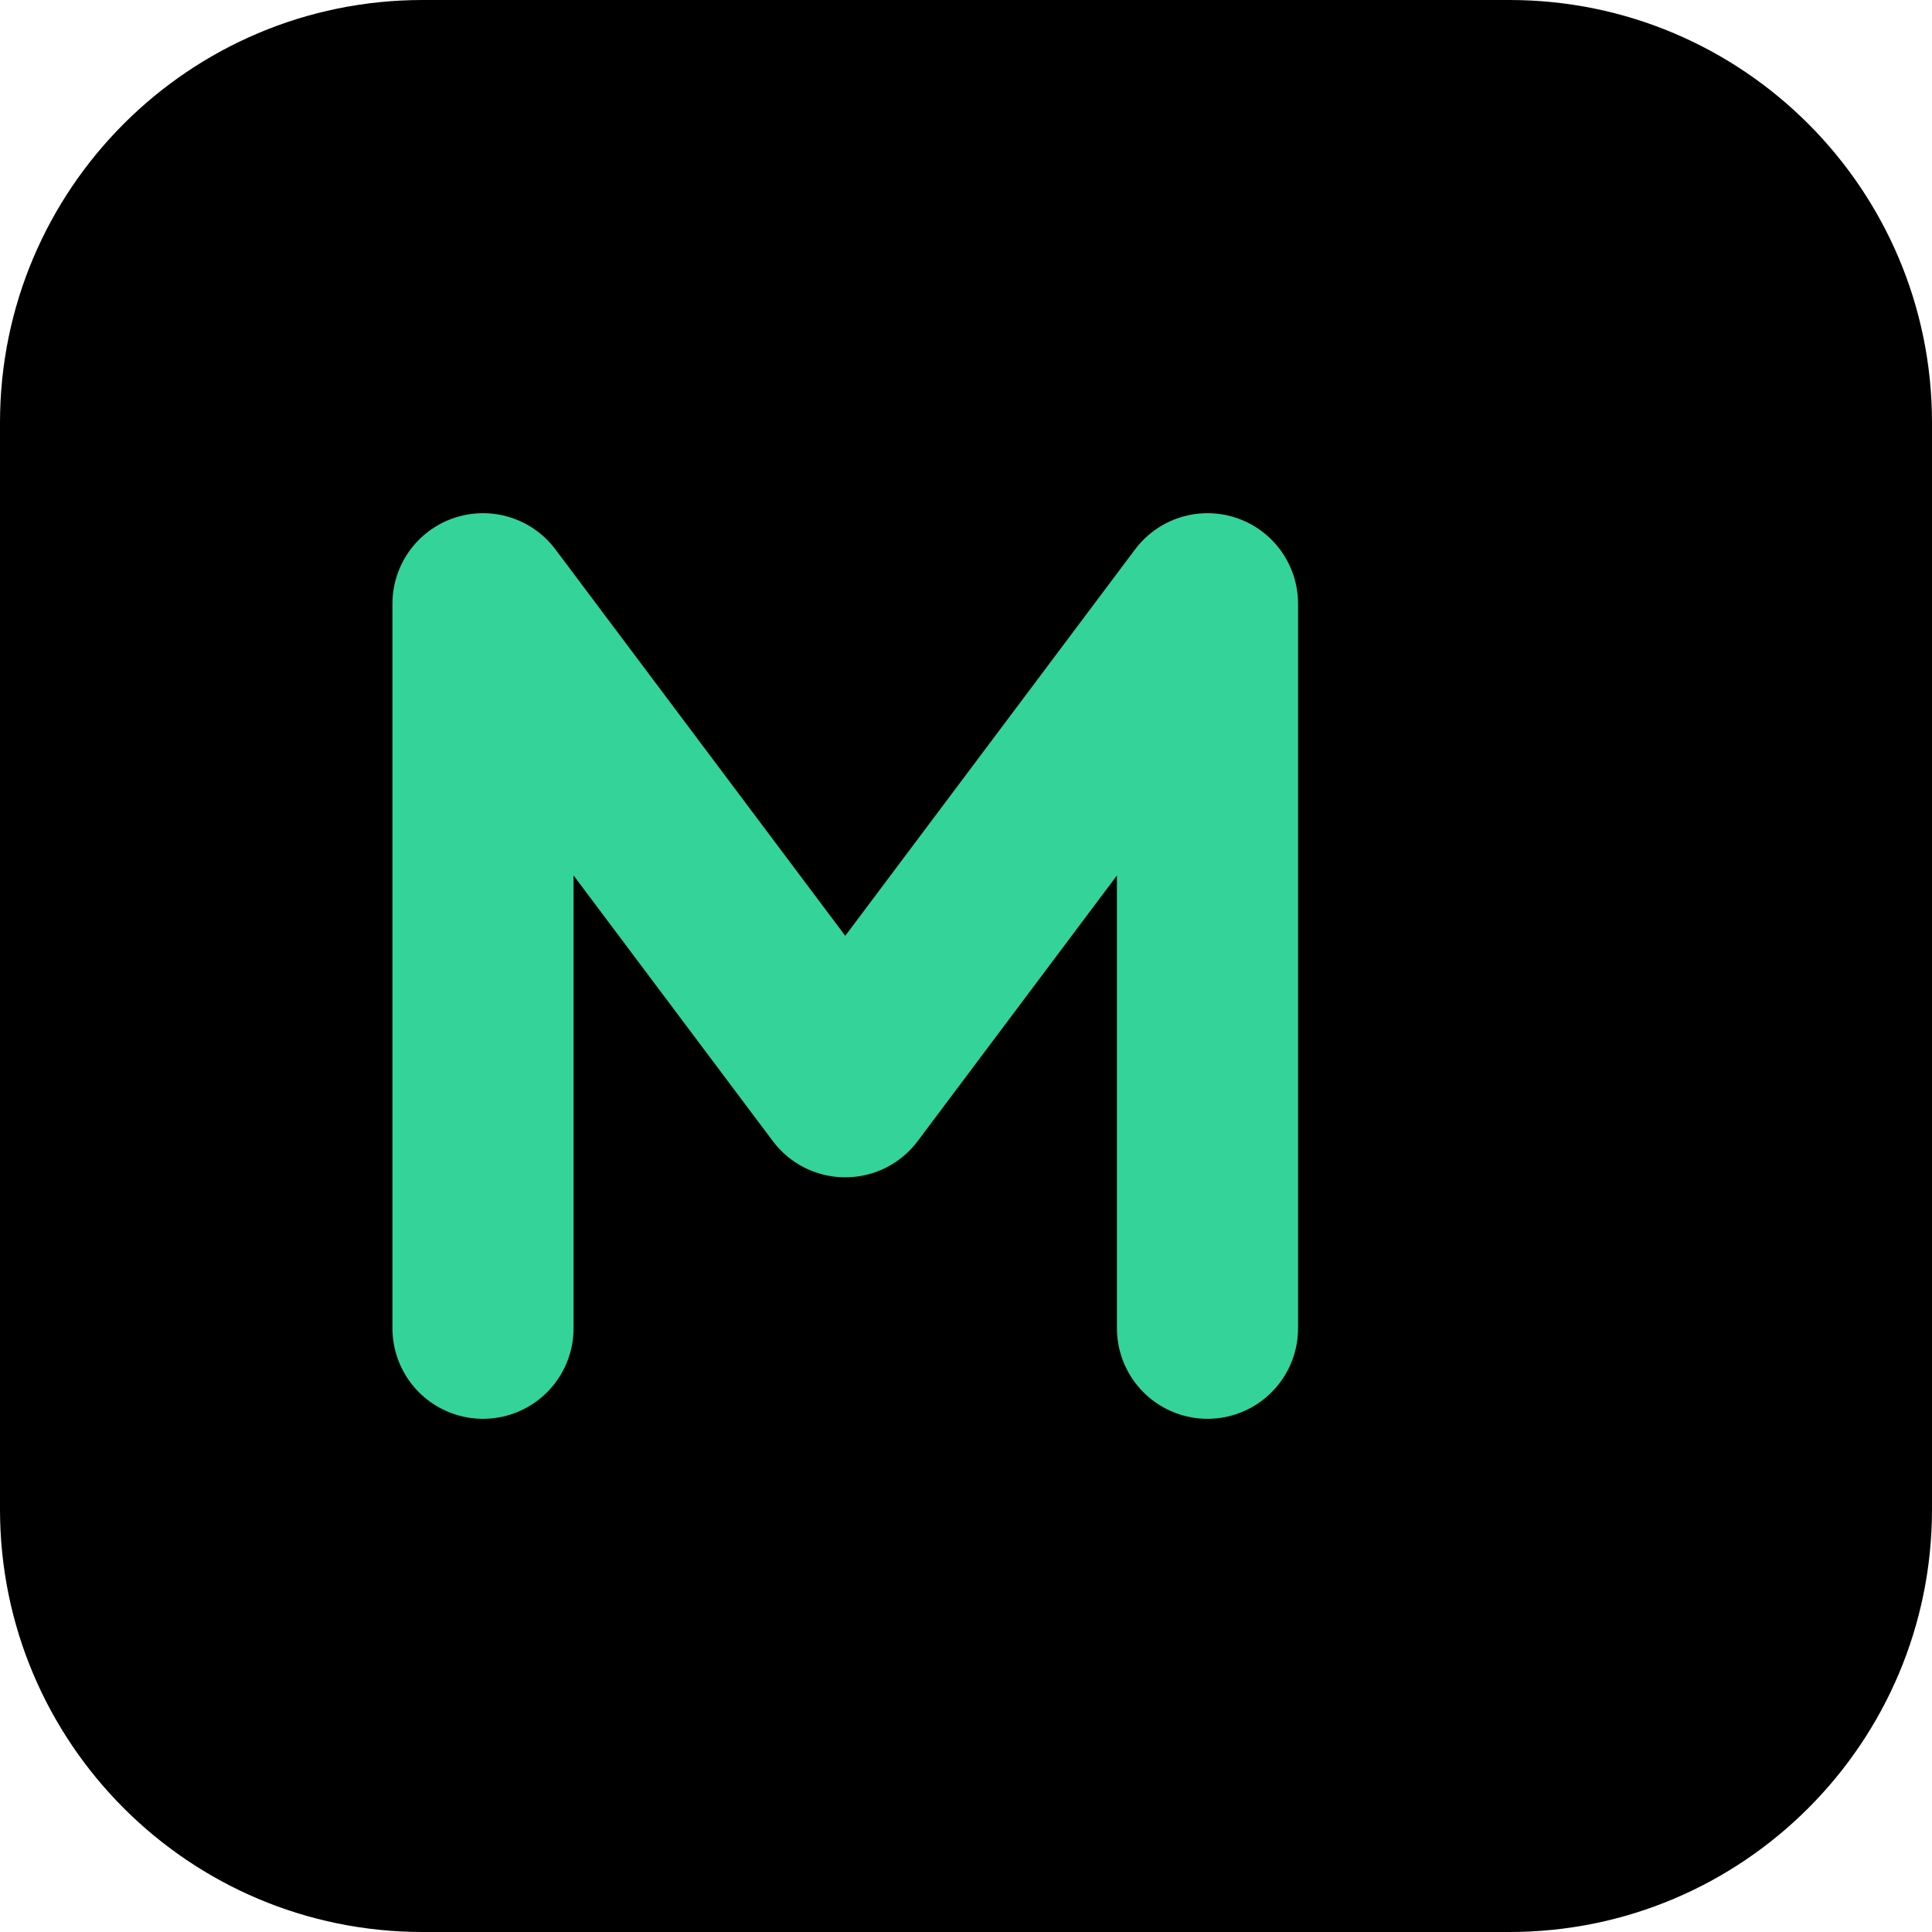
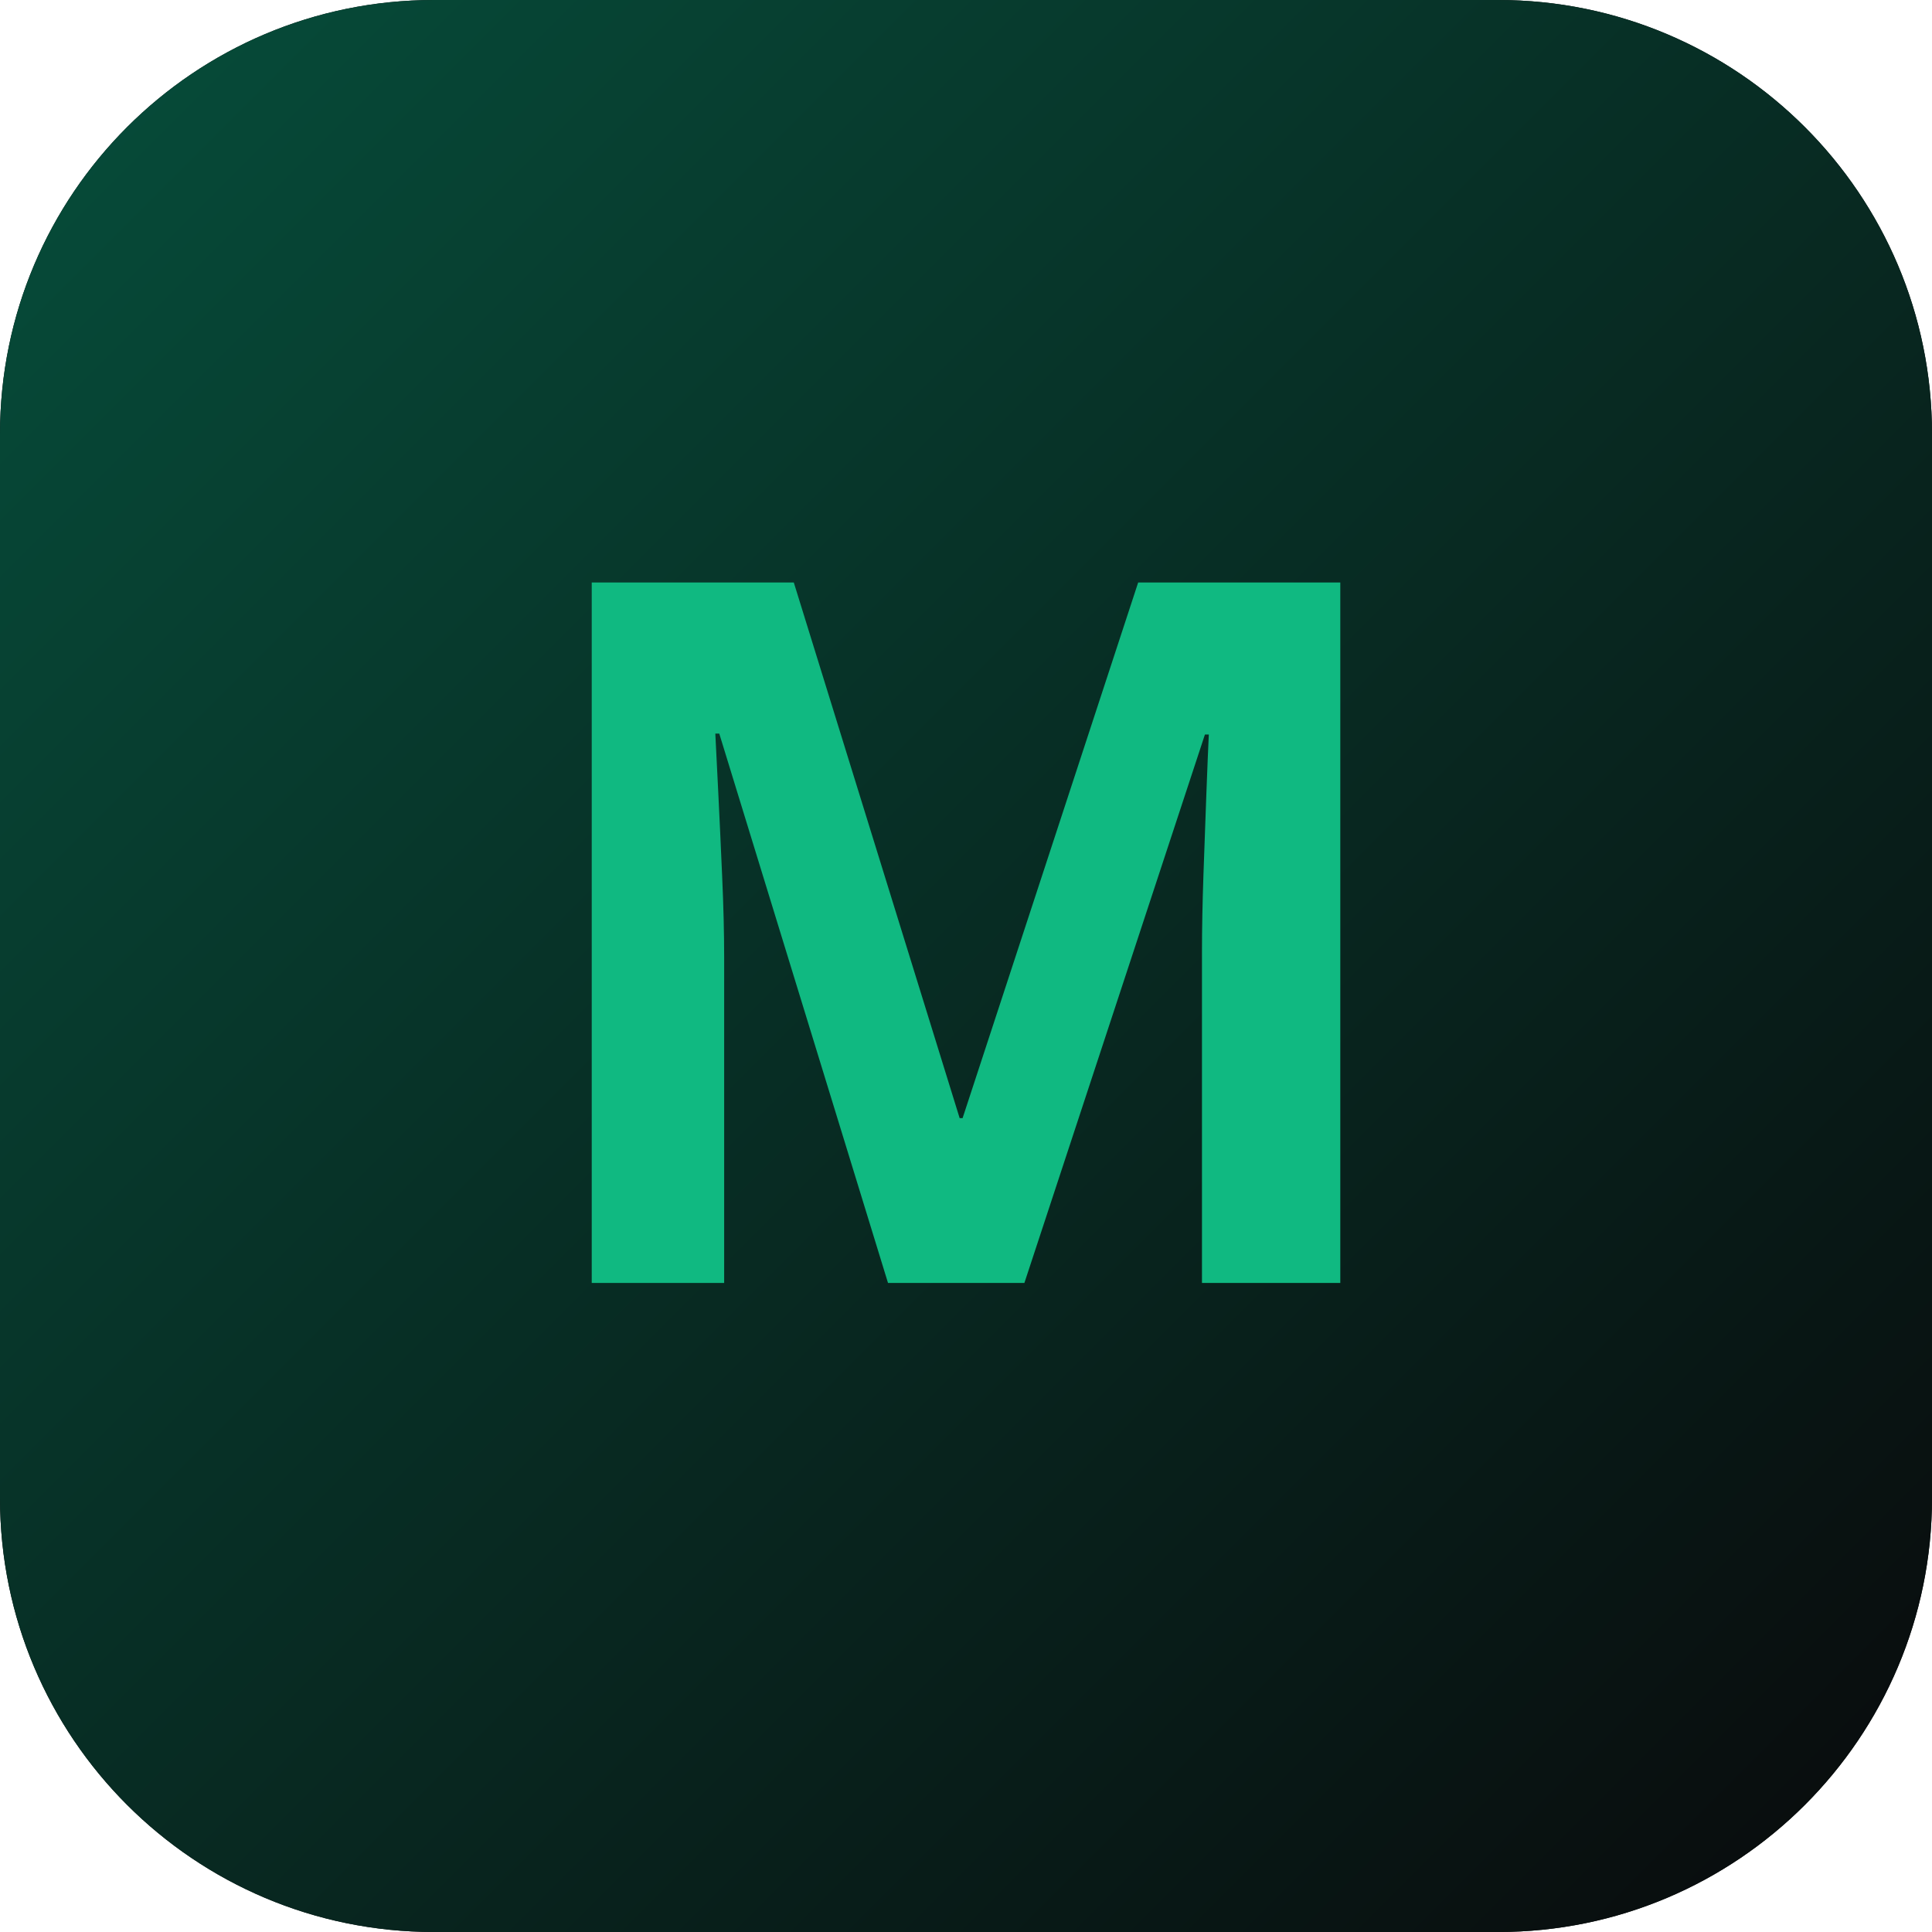
- <svg xmlns="http://www.w3.org/2000/svg" viewBox="0 0 512 512" fill="none">
-   <rect width="512" height="512" rx="112" fill="#000000" />
-   <path d="M128 352V160l96 128 96-128v192" stroke="#34d399" stroke-width="48" stroke-linecap="round" stroke-linejoin="round" />
+ <svg xmlns="http://www.w3.org/2000/svg" viewBox="0 0 512 512">
+   <rect width="512" height="512" rx="115" fill="#09090b" />
+   <rect width="512" height="512" rx="115" fill="url(#g)" />
+   <defs>
+     <linearGradient id="g" x1="0" y1="0" x2="1" y2="1">
+       <stop offset="0%" stop-color="#064e3b" />
+       <stop offset="100%" stop-color="#09090b" />
+     </linearGradient>
+   </defs>
+   <text x="256" y="340" font-family="system-ui,sans-serif" font-weight="800" font-size="260" fill="#10b981" text-anchor="middle">M</text>
</svg>
